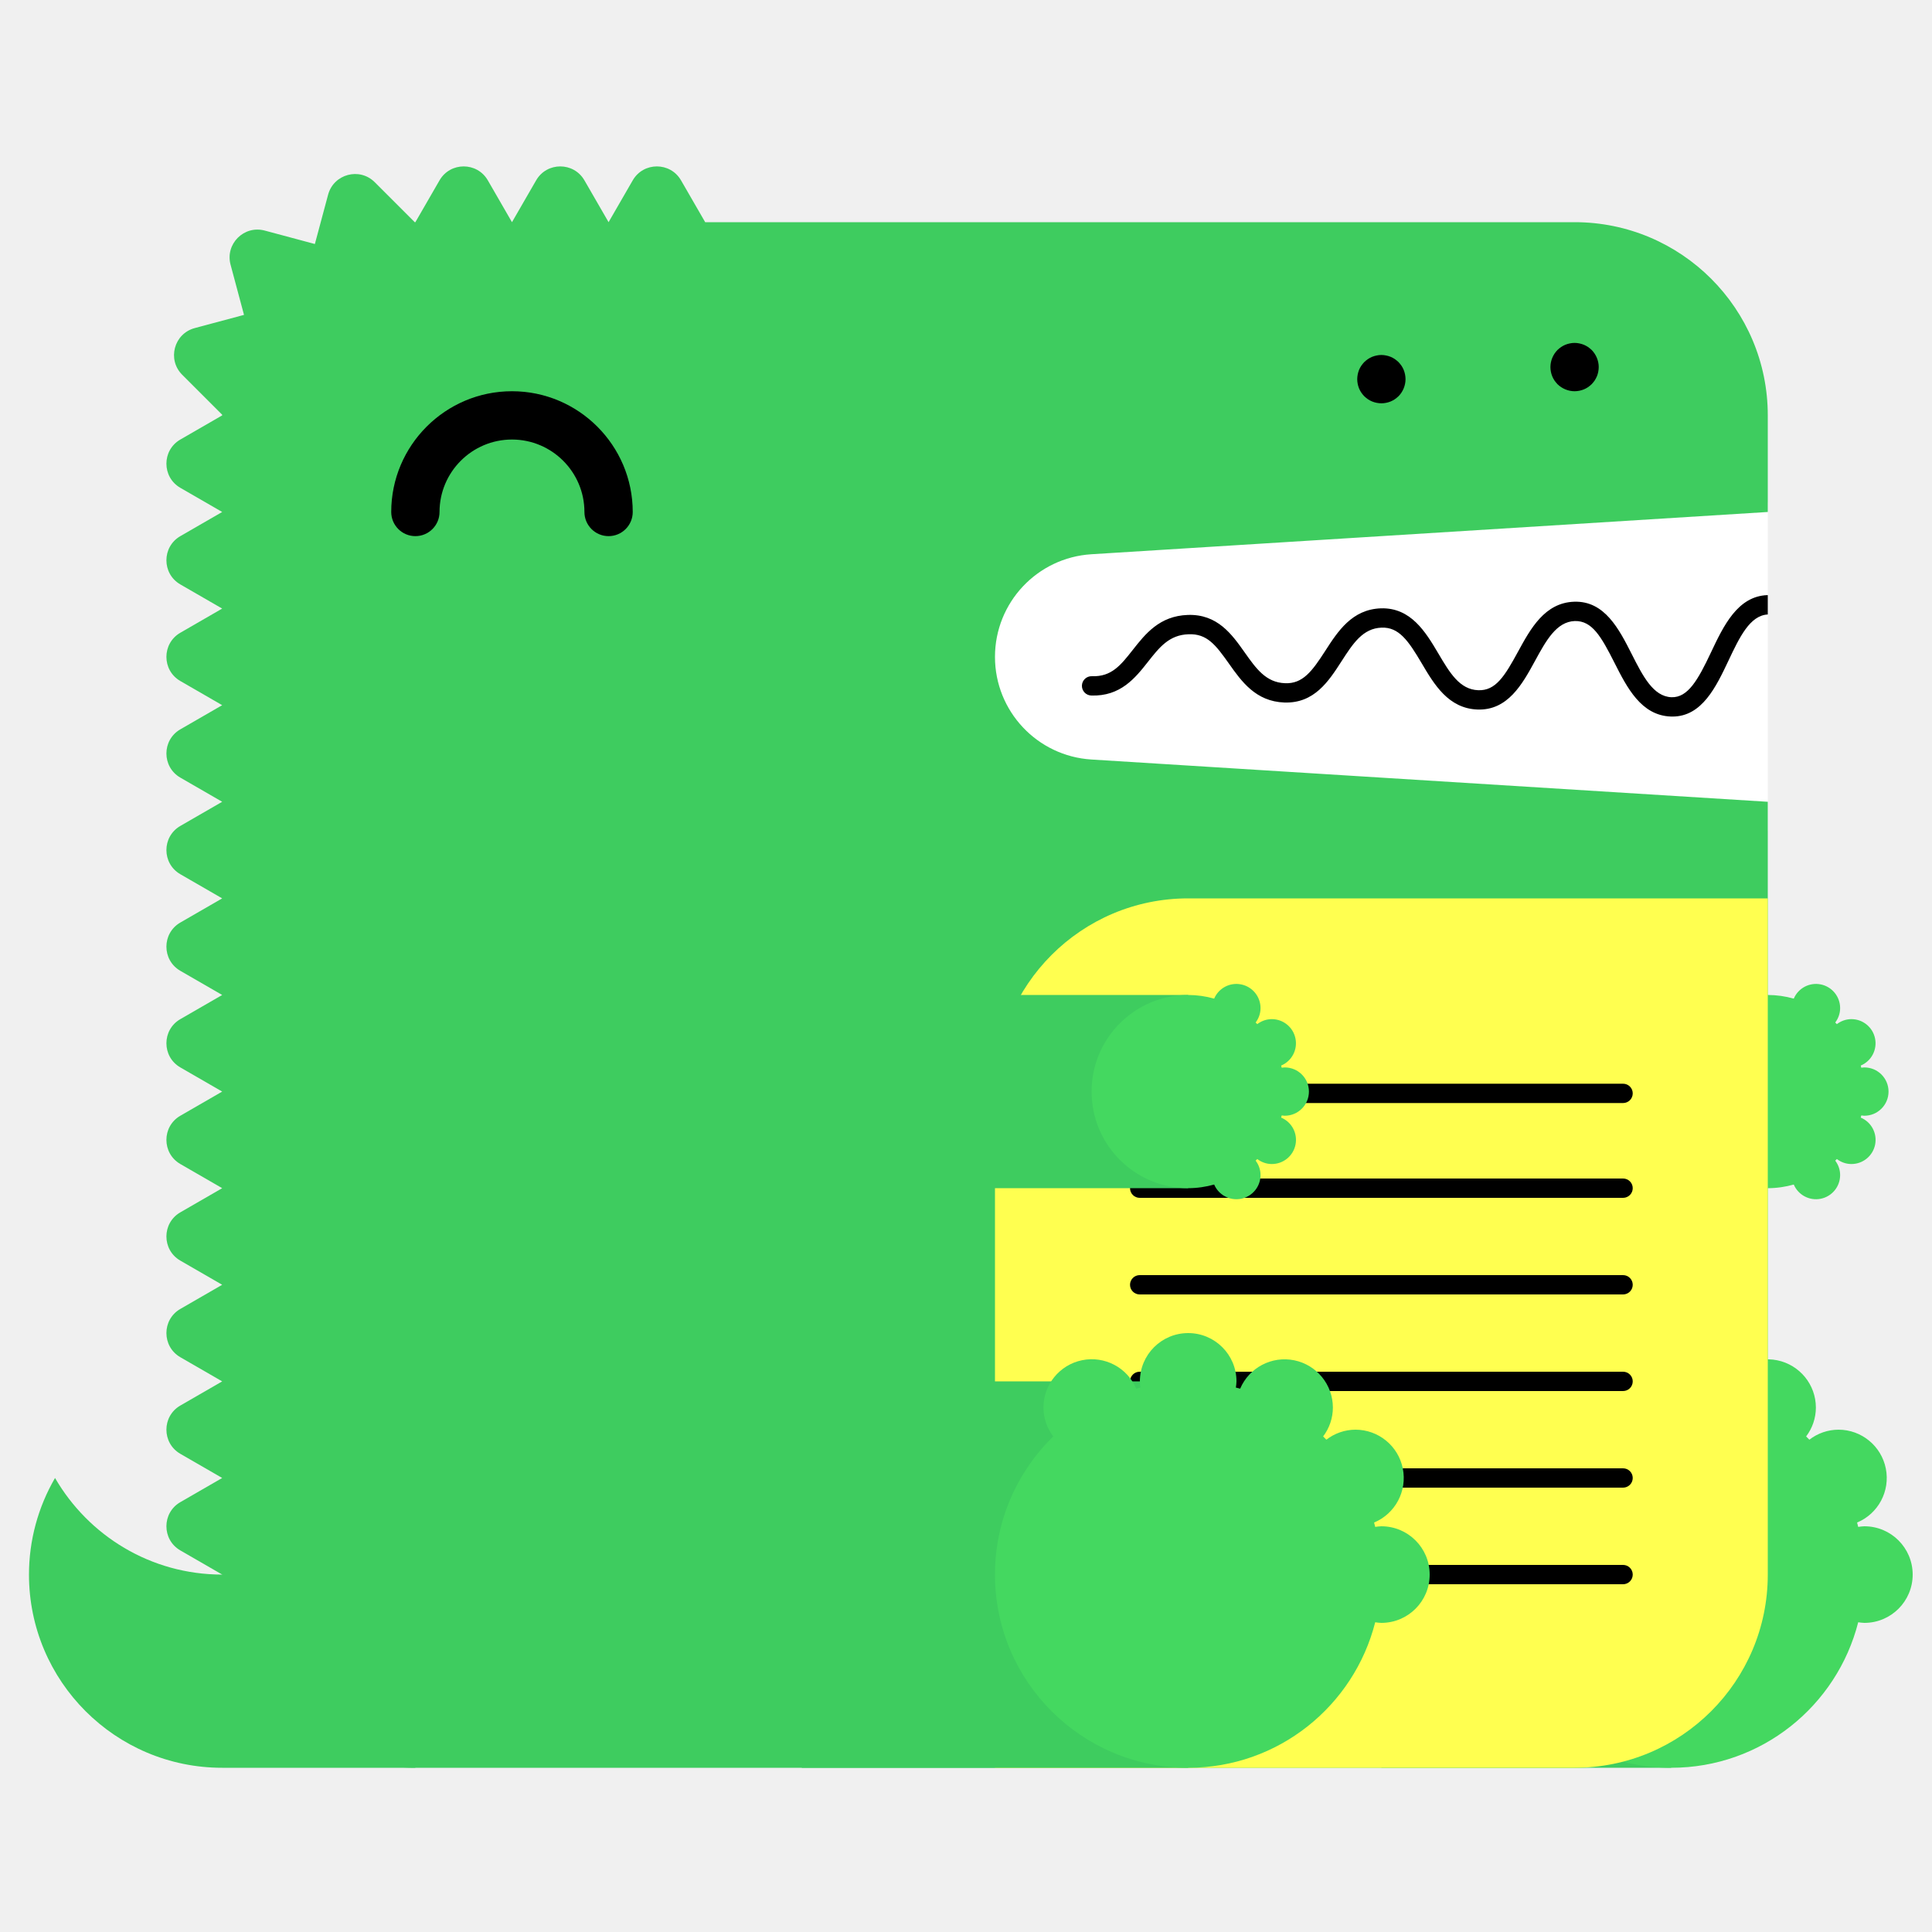
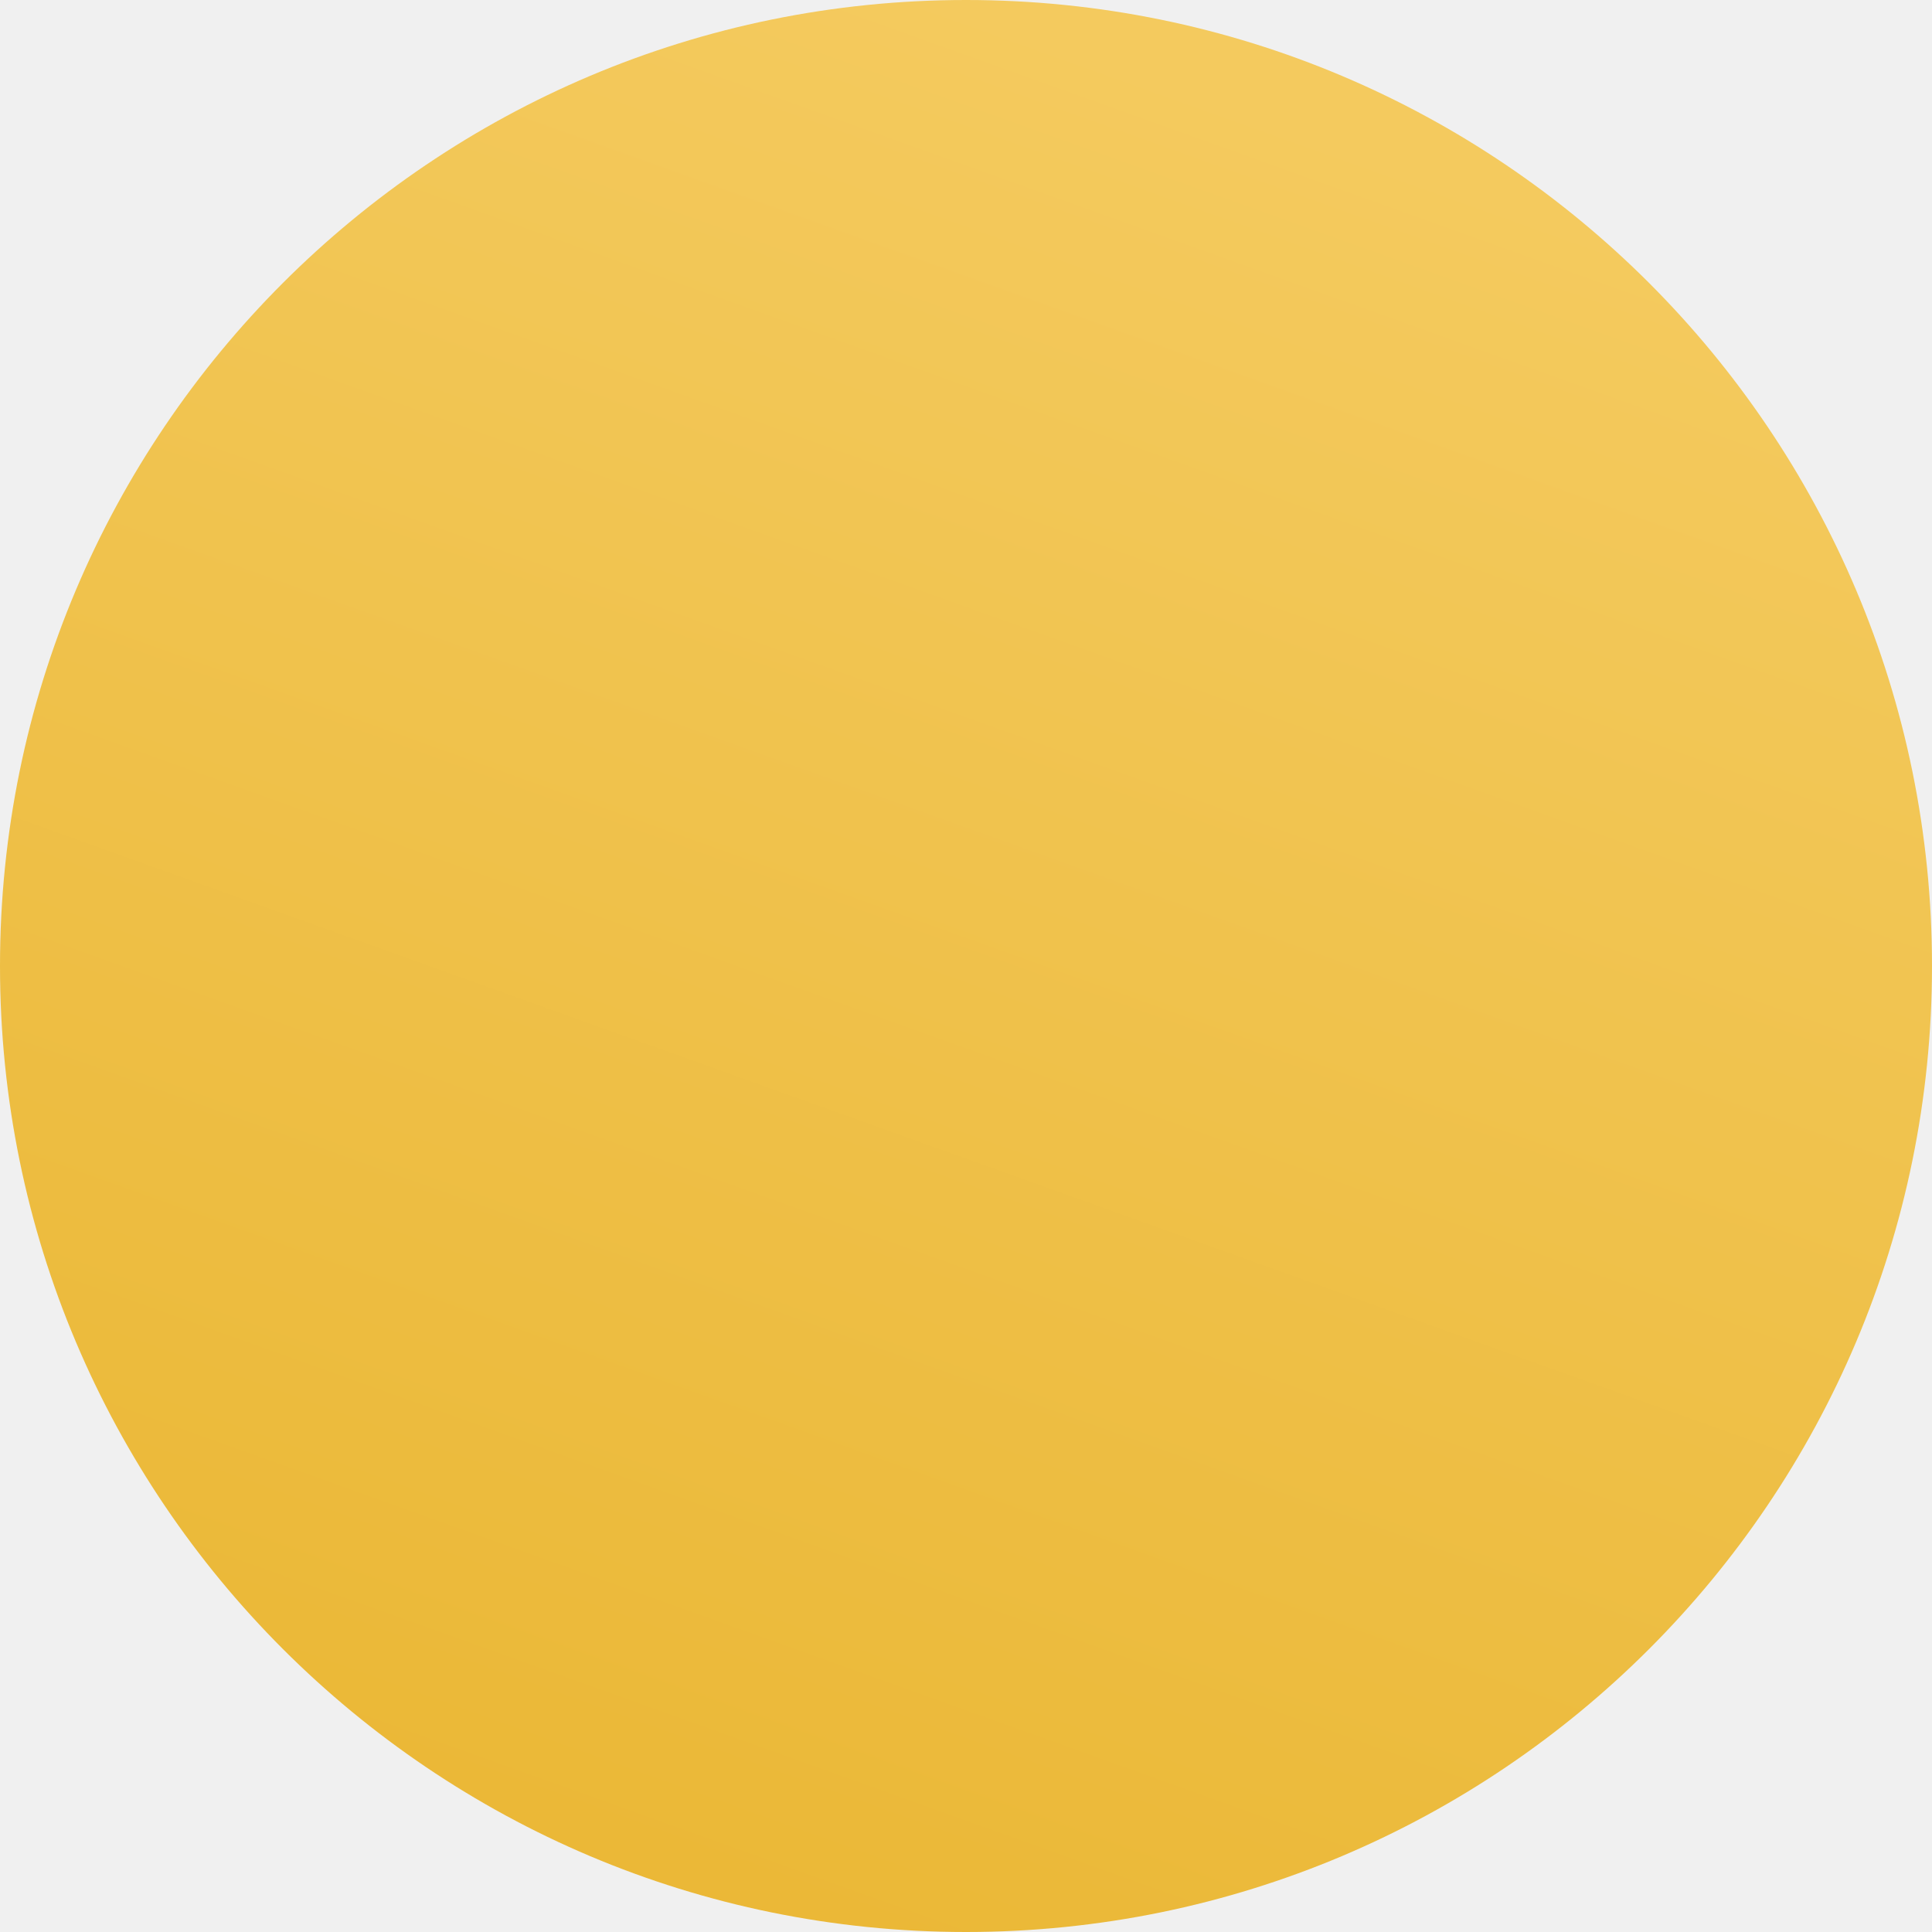
- <svg xmlns="http://www.w3.org/2000/svg" width="200" height="200" viewBox="0 0 200 200">
-   <g fill="none" fill-rule="evenodd">
-     <path fill="#FFF" d="M99 52h84v34H99z" />
-     <path d="M23 163c-7.398 0-13.843-4.027-17.303-10A19.886 19.886 0 0 0 3 163c0 11.046 8.954 20 20 20h20v-20H23z" fill="#3ECC5F" />
-     <path d="M112.98 57.376L183 53V43c0-11.046-8.954-20-20-20H73l-2.5-4.33c-1.112-1.925-3.889-1.925-5 0L63 23l-2.5-4.33c-1.111-1.925-3.889-1.925-5 0L53 23l-2.5-4.33c-1.111-1.925-3.889-1.925-5 0L43 23c-.022 0-.042.003-.065.003l-4.142-4.141c-1.57-1.571-4.252-.853-4.828 1.294l-1.369 5.104-5.192-1.392c-2.148-.575-4.111 1.389-3.535 3.536l1.39 5.193-5.102 1.367c-2.148.576-2.867 3.259-1.296 4.83l4.142 4.142c0 .021-.003.042-.003.064l-4.33 2.5c-1.925 1.111-1.925 3.889 0 5L23 53l-4.33 2.5c-1.925 1.111-1.925 3.889 0 5L23 63l-4.33 2.5c-1.925 1.111-1.925 3.889 0 5L23 73l-4.33 2.5c-1.925 1.111-1.925 3.889 0 5L23 83l-4.33 2.5c-1.925 1.111-1.925 3.889 0 5L23 93l-4.33 2.5c-1.925 1.111-1.925 3.889 0 5L23 103l-4.33 2.5c-1.925 1.111-1.925 3.889 0 5L23 113l-4.33 2.5c-1.925 1.111-1.925 3.889 0 5L23 123l-4.33 2.5c-1.925 1.111-1.925 3.889 0 5L23 133l-4.33 2.5c-1.925 1.111-1.925 3.889 0 5L23 143l-4.33 2.5c-1.925 1.111-1.925 3.889 0 5L23 153l-4.33 2.5c-1.925 1.111-1.925 3.889 0 5L23 163c0 11.046 8.954 20 20 20h120c11.046 0 20-8.954 20-20V83l-70.02-4.376A10.645 10.645 0 0 1 103 68c0-5.621 4.37-10.273 9.98-10.624" fill="#3ECC5F" />
-     <path fill="#3ECC5F" d="M143 183h30v-40h-30z" />
-     <path d="M193 158c-.219 0-.428.037-.639.064-.038-.15-.074-.301-.116-.451A5 5 0 0 0 190.32 148a4.96 4.96 0 0 0-3.016 1.036 26.531 26.531 0 0 0-.335-.336 4.955 4.955 0 0 0 1.011-2.987 5 5 0 0 0-9.599-1.959c-.148-.042-.297-.077-.445-.115.027-.211.064-.42.064-.639a5 5 0 0 0-5-5 5 5 0 0 0-5 5c0 .219.037.428.064.639-.148.038-.297.073-.445.115a4.998 4.998 0 0 0-9.599 1.959c0 1.125.384 2.151 1.011 2.987-3.717 3.632-6.031 8.693-6.031 14.3 0 11.046 8.954 20 20 20 9.339 0 17.16-6.41 19.361-15.064.211.027.42.064.639.064a5 5 0 0 0 5-5 5 5 0 0 0-5-5" fill="#44D860" />
-     <path fill="#3ECC5F" d="M153 123h30v-20h-30z" />
-     <path d="M193 115.5a2.5 2.5 0 1 0 0-5c-.109 0-.214.019-.319.032-.02-.075-.037-.15-.058-.225a2.501 2.501 0 0 0-.963-4.807c-.569 0-1.088.197-1.508.518a6.653 6.653 0 0 0-.168-.168c.314-.417.506-.931.506-1.494a2.5 2.5 0 0 0-4.8-.979A9.987 9.987 0 0 0 183 103c-5.522 0-10 4.478-10 10s4.478 10 10 10c.934 0 1.833-.138 2.69-.377a2.5 2.5 0 0 0 4.8-.979c0-.563-.192-1.077-.506-1.494.057-.055.113-.111.168-.168.42.321.939.518 1.508.518a2.5 2.5 0 0 0 .963-4.807c.021-.074.038-.15.058-.225.105.013.21.032.319.032" fill="#44D860" />
-     <path d="M63 55.5a2.5 2.5 0 0 1-2.5-2.5c0-4.136-3.364-7.5-7.5-7.5s-7.5 3.364-7.5 7.5a2.5 2.5 0 1 1-5 0c0-6.893 5.607-12.5 12.5-12.5S65.5 46.107 65.5 53a2.5 2.5 0 0 1-2.5 2.5" fill="#000" />
-     <path d="M103 183h60c11.046 0 20-8.954 20-20V93h-60c-11.046 0-20 8.954-20 20v70z" fill="#FFFF50" />
-     <path d="M168.02 124h-50.04a1 1 0 1 1 0-2h50.04a1 1 0 1 1 0 2m0 20h-50.04a1 1 0 1 1 0-2h50.04a1 1 0 1 1 0 2m0 20h-50.04a1 1 0 1 1 0-2h50.04a1 1 0 1 1 0 2m0-49.814h-50.04a1 1 0 1 1 0-2h50.04a1 1 0 1 1 0 2m0 19.814h-50.04a1 1 0 1 1 0-2h50.04a1 1 0 1 1 0 2m0 20h-50.04a1 1 0 1 1 0-2h50.04a1 1 0 1 1 0 2M183 61.611c-.012 0-.022-.006-.034-.005-3.09.105-4.552 3.196-5.842 5.923-1.346 2.85-2.387 4.703-4.093 4.647-1.889-.068-2.969-2.202-4.113-4.46-1.314-2.594-2.814-5.536-5.963-5.426-3.046.104-4.513 2.794-5.807 5.167-1.377 2.528-2.314 4.065-4.121 3.994-1.927-.07-2.951-1.805-4.136-3.813-1.321-2.236-2.848-4.75-5.936-4.664-2.994.103-4.465 2.385-5.763 4.4-1.373 2.13-2.335 3.428-4.165 3.351-1.973-.07-2.992-1.51-4.171-3.177-1.324-1.873-2.816-3.993-5.895-3.89-2.928.1-4.399 1.97-5.696 3.618-1.232 1.564-2.194 2.802-4.229 2.724a1 1 0 0 0-.072 2c3.017.101 4.545-1.8 5.872-3.487 1.177-1.496 2.193-2.787 4.193-2.855 1.926-.082 2.829 1.115 4.195 3.045 1.297 1.834 2.769 3.914 5.731 4.021 3.103.104 4.596-2.215 5.918-4.267 1.182-1.834 2.202-3.417 4.15-3.484 1.793-.067 2.769 1.35 4.145 3.681 1.297 2.197 2.766 4.686 5.787 4.796 3.125.108 4.634-2.62 5.949-5.035 1.139-2.088 2.214-4.06 4.119-4.126 1.793-.042 2.728 1.595 4.111 4.33 1.292 2.553 2.757 5.445 5.825 5.556l.169.003c3.064 0 4.518-3.075 5.805-5.794 1.139-2.41 2.217-4.68 4.067-4.773v-2z" fill="#000" />
-     <path fill="#3ECC5F" d="M83 183h40v-40H83z" />
-     <path d="M143 158c-.219 0-.428.037-.639.064-.038-.15-.074-.301-.116-.451A5 5 0 0 0 140.32 148a4.96 4.96 0 0 0-3.016 1.036 26.531 26.531 0 0 0-.335-.336 4.955 4.955 0 0 0 1.011-2.987 5 5 0 0 0-9.599-1.959c-.148-.042-.297-.077-.445-.115.027-.211.064-.42.064-.639a5 5 0 0 0-5-5 5 5 0 0 0-5 5c0 .219.037.428.064.639-.148.038-.297.073-.445.115a4.998 4.998 0 0 0-9.599 1.959c0 1.125.384 2.151 1.011 2.987-3.717 3.632-6.031 8.693-6.031 14.3 0 11.046 8.954 20 20 20 9.339 0 17.16-6.41 19.361-15.064.211.027.42.064.639.064a5 5 0 0 0 5-5 5 5 0 0 0-5-5" fill="#44D860" />
-     <path fill="#3ECC5F" d="M83 123h40v-20H83z" />
-     <path d="M133 115.5a2.5 2.5 0 1 0 0-5c-.109 0-.214.019-.319.032-.02-.075-.037-.15-.058-.225a2.501 2.501 0 0 0-.963-4.807c-.569 0-1.088.197-1.508.518a6.653 6.653 0 0 0-.168-.168c.314-.417.506-.931.506-1.494a2.5 2.5 0 0 0-4.8-.979A9.987 9.987 0 0 0 123 103c-5.522 0-10 4.478-10 10s4.478 10 10 10c.934 0 1.833-.138 2.69-.377a2.5 2.5 0 0 0 4.8-.979c0-.563-.192-1.077-.506-1.494.057-.055.113-.111.168-.168.42.321.939.518 1.508.518a2.5 2.5 0 0 0 .963-4.807c.021-.074.038-.15.058-.225.105.013.21.032.319.032" fill="#44D860" />
-     <path d="M143 41.75c-.16 0-.33-.02-.49-.05a2.52 2.52 0 0 1-.47-.14c-.15-.06-.29-.14-.431-.23-.13-.09-.259-.2-.38-.31-.109-.12-.219-.24-.309-.38s-.17-.28-.231-.43a2.619 2.619 0 0 1-.189-.96c0-.16.02-.33.05-.49.03-.16.08-.31.139-.47.061-.15.141-.29.231-.43.09-.13.2-.26.309-.38.121-.11.25-.22.38-.31.141-.09.281-.17.431-.23.149-.06.31-.11.47-.14.32-.07.65-.07.98 0 .159.03.32.08.47.14.149.06.29.14.43.23.13.09.259.2.38.31.11.12.22.25.31.38.09.14.17.28.23.43.06.16.11.31.14.47.029.16.05.33.05.49 0 .66-.271 1.31-.73 1.77-.121.11-.25.22-.38.31-.14.09-.281.17-.43.23a2.565 2.565 0 0 1-.96.19m20-1.25c-.66 0-1.3-.27-1.771-.73a3.802 3.802 0 0 1-.309-.38c-.09-.14-.17-.28-.231-.43a2.619 2.619 0 0 1-.189-.96c0-.66.27-1.3.729-1.77.121-.11.25-.22.38-.31.141-.09.281-.17.431-.23.149-.06.31-.11.47-.14.32-.07.66-.07.98 0 .159.03.32.08.47.14.149.06.29.14.43.23.13.09.259.2.38.31.459.47.73 1.11.73 1.77 0 .16-.021.33-.05.49-.03.16-.08.32-.14.47-.07.15-.14.29-.23.43-.09.13-.2.26-.31.38-.121.11-.25.22-.38.31-.14.09-.281.17-.43.23a2.565 2.565 0 0 1-.96.19" fill="#000" />
-   </g>
+ <svg xmlns="http://www.w3.org/2000/svg" width="160" height="160" viewBox="0 0 160 160" fill="none">
+   <circle cx="80" cy="80" r="80" fill="url(#paint0_linear_1_2)" />
+   <defs>
+     <linearGradient id="paint0_linear_1_2" x1="80" y1="-1.81794e-06" x2="19" y2="170" gradientUnits="userSpaceOnUse">
+       <stop stop-color="#F4CA5E" />
+       <stop offset="1" stop-color="#E9B530" />
+     </linearGradient>
+   </defs>
</svg>
